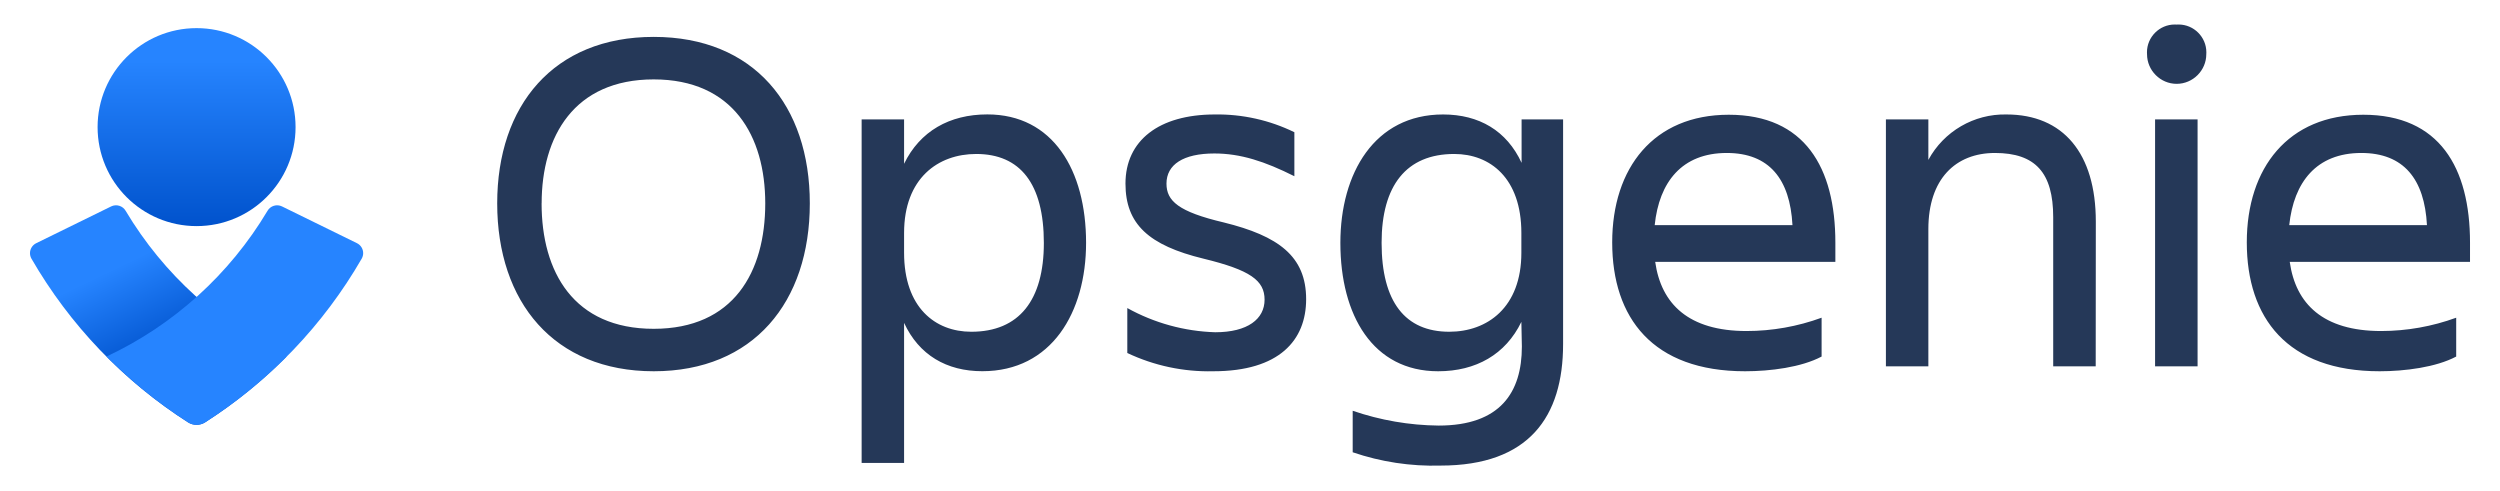
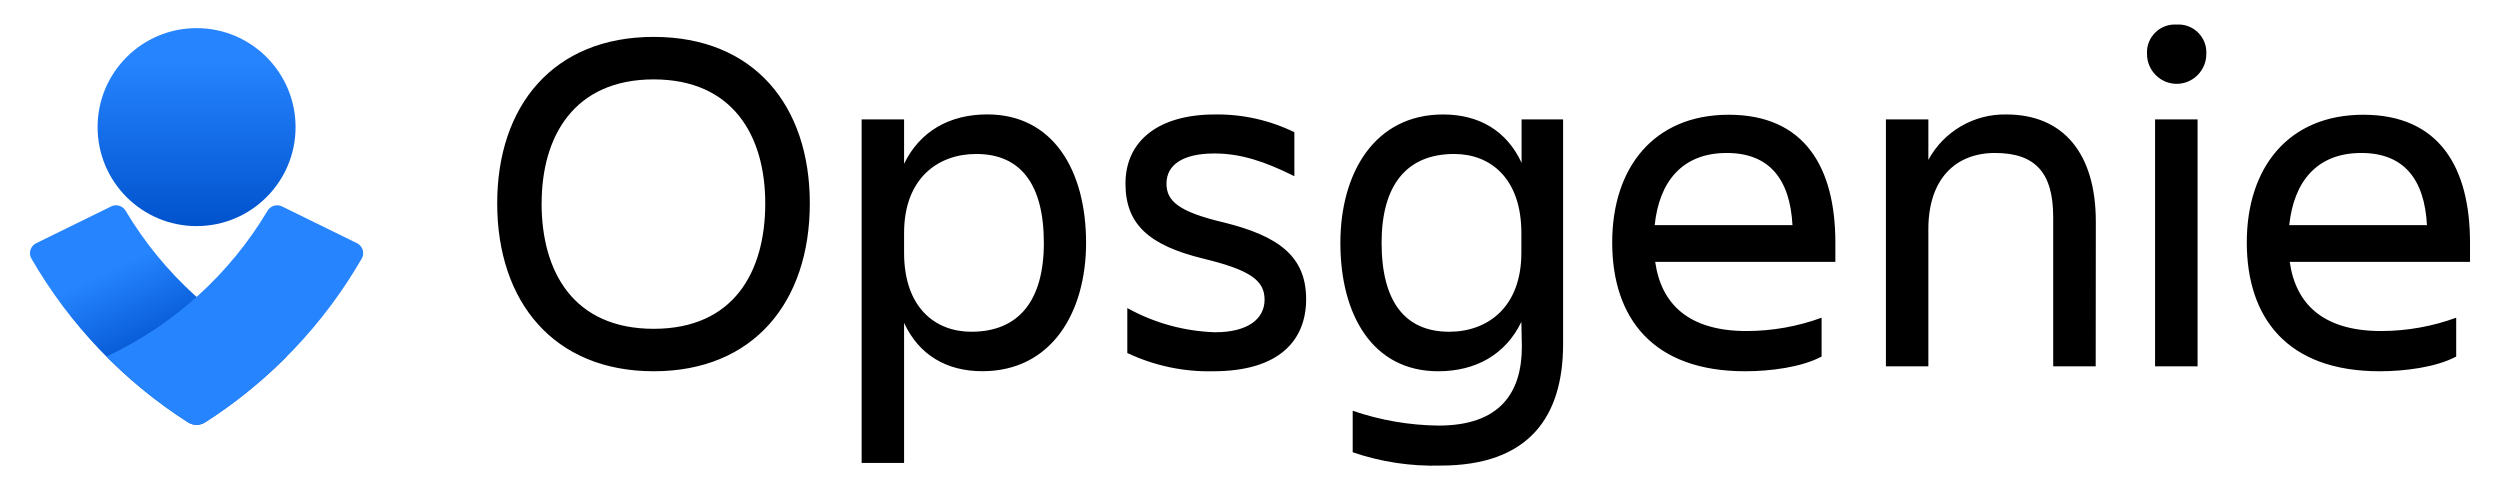
<svg xmlns="http://www.w3.org/2000/svg" clip-rule="evenodd" fill-rule="evenodd" stroke-linejoin="round" stroke-miterlimit="1.414" viewBox="25 150 510 100">
  <linearGradient id="a" gradientTransform="matrix(0 36.63 -36.63 0 30.03 6.57)" gradientUnits="userSpaceOnUse" x1="0" x2="1" y1="0" y2="0">
    <stop offset="0" stop-color="#2684ff" />
    <stop offset=".82" stop-color="#0052cc" />
    <stop offset="1" stop-color="#0052cc" />
  </linearGradient>
  <linearGradient id="b" gradientTransform="matrix(12.27 25.68 -25.68 12.27 19.05 42.17)" gradientUnits="userSpaceOnUse" x1="0" x2="1" y1="0" y2="0">
    <stop offset="0" stop-color="#2684ff" />
    <stop offset=".62" stop-color="#0052cc" />
    <stop offset="1" stop-color="#0052cc" />
  </linearGradient>
  <g transform="matrix(1.13192 0 0 1.13192 31.11 155.014)">
-     <path d="m268.79 53.58c-2.85 5.88-8.19 8.9-15 8.9-11.75 0-17.62-10.06-17.62-23.14 0-12.55 6.14-23.14 18.51-23.14 6.5 0 11.48 2.94 14.15 8.72v-7.83h7.48v40.5c0 13.08-6.14 21.89-22.08 21.89-5.381.155-10.747-.658-15.84-2.4v-7.48c4.987 1.713 10.217 2.615 15.49 2.67 11.12 0 15-6 15-14.24zm-111.25 25.42h-7.65v-61.91h7.65v8c2.85-5.87 8.19-8.9 15-8.9 11.84 0 17.8 10.06 17.8 23.14 0 12.55-6.23 23.14-18.69 23.14-6.45.01-11.44-2.93-14.11-8.71zm55.72-16.52c-5.349.127-10.654-1-15.49-3.29v-8.1c4.857 2.695 10.288 4.19 15.84 4.36 5.88 0 8.9-2.4 8.9-5.87s-2.58-5.34-11-7.39c-9.88-2.4-14.07-6.23-14.07-13.53 0-7.74 6-12.46 16.11-12.46 4.962-.074 9.871 1.022 14.33 3.2v7.93c-5.34-2.68-9.7-4.1-14.42-4.1-5.6 0-8.63 2-8.63 5.43 0 3.12 2.14 5.07 10.32 7 9.85 2.43 14.85 6.08 14.85 13.83 0 7.39-4.82 12.99-16.74 12.99zm-129.05-30.26c0-17.62 10.14-30 28.21-30s28.13 12.37 28.13 30c0 17.8-10.15 30.26-28.13 30.26s-28.21-12.48-28.21-30.26zm208.7 10.55c1.07 7.57 6 12.46 16.46 12.46 4.616-.003 9.195-.815 13.53-2.4v7c-3.65 1.94-9.25 2.65-13.79 2.65-16.65 0-23.95-9.61-23.95-23.23 0-13.44 7.48-23 21-23 13.71 0 19.22 9.52 19.22 23.05v3.47zm114.36 0c1.07 7.57 6 12.46 16.47 12.46 4.615-.005 9.195-.817 13.53-2.4v7c-3.65 1.94-9.27 2.65-13.8 2.65-16.65 0-23.94-9.61-23.94-23.23 0-13.44 7.47-23 21-23 13.71 0 19.23 9.52 19.23 23.05v3.47zm-16.61 18.82h-7.66v-44.5h7.66zm-48.52 0h-7.65v-44.5h7.65v7.3c2.778-5.145 8.224-8.315 14.07-8.19 10.23 0 16.11 7 16.11 19.31l-.02 26.08h-7.66v-26.88c0-8-3.2-11.57-10.5-11.57-7.12 0-12 4.72-12 13.71zm-171.6-38.27c-6.86 0-13 4.36-13 14.24v3.56c0 9.88 5.61 14.24 12.11 14.24 8.63 0 13.08-5.69 13.08-16 0-10.7-4.27-16.04-12.19-16.04zm85.255 32.04c6.848-.002 12.995-4.362 12.995-14.24v-3.56c0-9.88-5.61-14.24-12.1-14.24-8.64 0-13.09 5.7-13.09 16 0 10.678 4.268 16.038 12.195 16.04h-.005.01zm-163.585-23.14c0 12.37 5.78 22.61 20.2 22.61s20.11-10.24 20.11-22.61c0-12.1-5.78-22.34-20.11-22.34s-20.19 10.24-20.19 22.34zm200.61 3.92h24.83c-.44-8.28-4.18-13-11.84-13-8.1 0-12.19 5.25-12.99 13zm114.36 0h24.82c-.44-8.28-4.18-13-11.83-13-8.09 0-12.17 5.25-12.99 13zm-20.29-36.14c.117-.008.235-.012.352-.012 2.743 0 5 2.257 5 5 0 .117-.004.235-.012.352 0 2.929-2.411 5.34-5.34 5.34s-5.34-2.411-5.34-5.34c-.008-.117-.012-.235-.012-.352 0-2.743 2.257-5 5-5 .117 0 .235.004.352.012z" fill="#253858" fill-rule="nonzero" />
+     <path d="m268.79 53.58c-2.85 5.88-8.19 8.9-15 8.9-11.75 0-17.62-10.06-17.62-23.14 0-12.55 6.14-23.14 18.51-23.14 6.5 0 11.48 2.94 14.15 8.72v-7.83h7.48v40.5c0 13.08-6.14 21.89-22.08 21.89-5.381.155-10.747-.658-15.84-2.4v-7.48c4.987 1.713 10.217 2.615 15.49 2.67 11.12 0 15-6 15-14.24zm-111.25 25.42h-7.65v-61.91h7.65v8c2.85-5.87 8.19-8.9 15-8.9 11.84 0 17.8 10.06 17.8 23.14 0 12.55-6.23 23.14-18.69 23.14-6.45.01-11.44-2.93-14.11-8.71zm55.72-16.52c-5.349.127-10.654-1-15.49-3.29v-8.1c4.857 2.695 10.288 4.19 15.84 4.36 5.88 0 8.9-2.4 8.9-5.87s-2.58-5.34-11-7.39c-9.88-2.4-14.07-6.23-14.07-13.53 0-7.74 6-12.46 16.11-12.46 4.962-.074 9.871 1.022 14.33 3.2v7.93c-5.34-2.68-9.7-4.1-14.42-4.1-5.6 0-8.63 2-8.63 5.43 0 3.12 2.14 5.07 10.32 7 9.85 2.43 14.85 6.08 14.85 13.83 0 7.39-4.82 12.99-16.74 12.99zm-129.05-30.26c0-17.62 10.14-30 28.21-30s28.13 12.37 28.13 30c0 17.8-10.15 30.26-28.13 30.26s-28.21-12.48-28.21-30.26zm208.7 10.55c1.07 7.57 6 12.46 16.46 12.46 4.616-.003 9.195-.815 13.53-2.4v7c-3.65 1.94-9.25 2.65-13.79 2.65-16.65 0-23.95-9.61-23.95-23.23 0-13.44 7.48-23 21-23 13.71 0 19.22 9.52 19.22 23.05v3.47zm114.36 0c1.07 7.57 6 12.46 16.47 12.46 4.615-.005 9.195-.817 13.53-2.4v7c-3.65 1.94-9.27 2.65-13.8 2.65-16.65 0-23.94-9.61-23.94-23.23 0-13.44 7.47-23 21-23 13.71 0 19.23 9.52 19.23 23.05v3.47zm-16.61 18.82h-7.66v-44.5h7.66zm-48.52 0h-7.65v-44.5h7.65v7.3c2.778-5.145 8.224-8.315 14.07-8.19 10.23 0 16.11 7 16.11 19.31l-.02 26.08h-7.66v-26.88c0-8-3.2-11.57-10.5-11.57-7.12 0-12 4.72-12 13.71zm-171.6-38.27c-6.86 0-13 4.36-13 14.24v3.56c0 9.88 5.61 14.24 12.11 14.24 8.63 0 13.08-5.69 13.08-16 0-10.7-4.27-16.04-12.19-16.04zm85.255 32.04c6.848-.002 12.995-4.362 12.995-14.24v-3.56c0-9.88-5.61-14.24-12.1-14.24-8.64 0-13.09 5.7-13.09 16 0 10.678 4.268 16.038 12.195 16.04h-.005.01zm-163.585-23.14c0 12.37 5.78 22.61 20.2 22.61s20.11-10.24 20.11-22.61c0-12.1-5.78-22.34-20.11-22.34s-20.19 10.24-20.19 22.34zm200.61 3.92h24.83c-.44-8.28-4.18-13-11.84-13-8.1 0-12.19 5.25-12.99 13zm114.36 0h24.82c-.44-8.28-4.18-13-11.83-13-8.09 0-12.17 5.25-12.99 13zm-20.29-36.14c.117-.008.235-.012.352-.012 2.743 0 5 2.257 5 5 0 .117-.004.235-.012.352 0 2.929-2.411 5.34-5.34 5.34s-5.34-2.411-5.34-5.34c-.008-.117-.012-.235-.012-.352 0-2.743 2.257-5 5-5 .117 0 .235.004.352.012z" fill-rule="nonzero" />
    <circle cx="30.03" cy="18.48" fill="url(#a)" r="17.84" />
    <g fill-rule="nonzero">
      <path d="m28.51 71.7c-11.65-7.432-21.341-17.562-28.25-29.53-.166-.297-.253-.632-.253-.973 0-.763.437-1.462 1.123-1.797l13.51-6.63c.94-.458 2.088-.106 2.61.8 6.83 11.447 16.932 20.591 29 26.25-4.451 4.485-9.381 8.469-14.7 11.88-.929.58-2.111.58-3.04 0z" fill="url(#b)" />
      <path d="m31.55 71.7c11.652-7.43 21.343-17.56 28.25-29.53.167-.298.255-.635.255-.977 0-.76-.434-1.457-1.115-1.793l-13.52-6.63c-.94-.458-2.088-.106-2.61.8-6.828 11.448-16.931 20.592-29 26.25 4.449 4.488 9.378 8.472 14.7 11.88.929.58 2.111.58 3.04 0z" fill="#2684ff" />
    </g>
  </g>
</svg>
